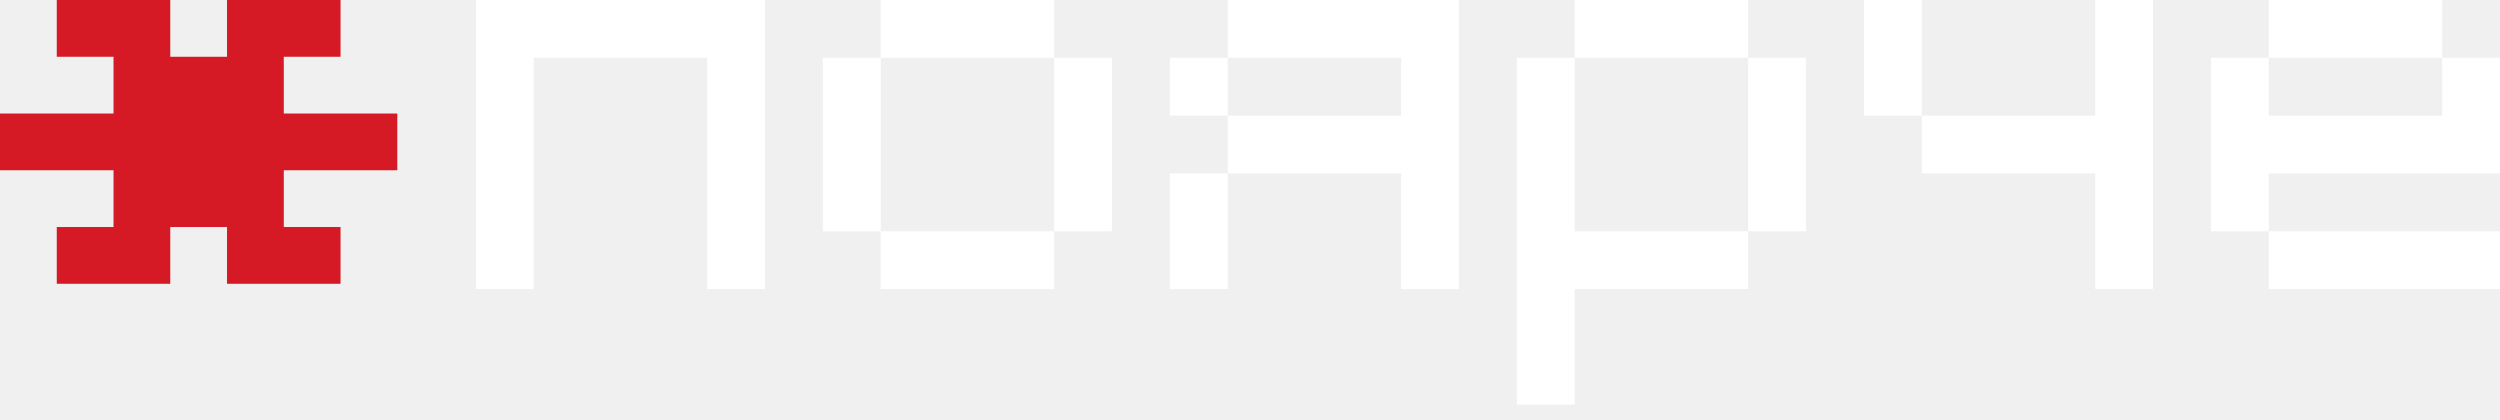
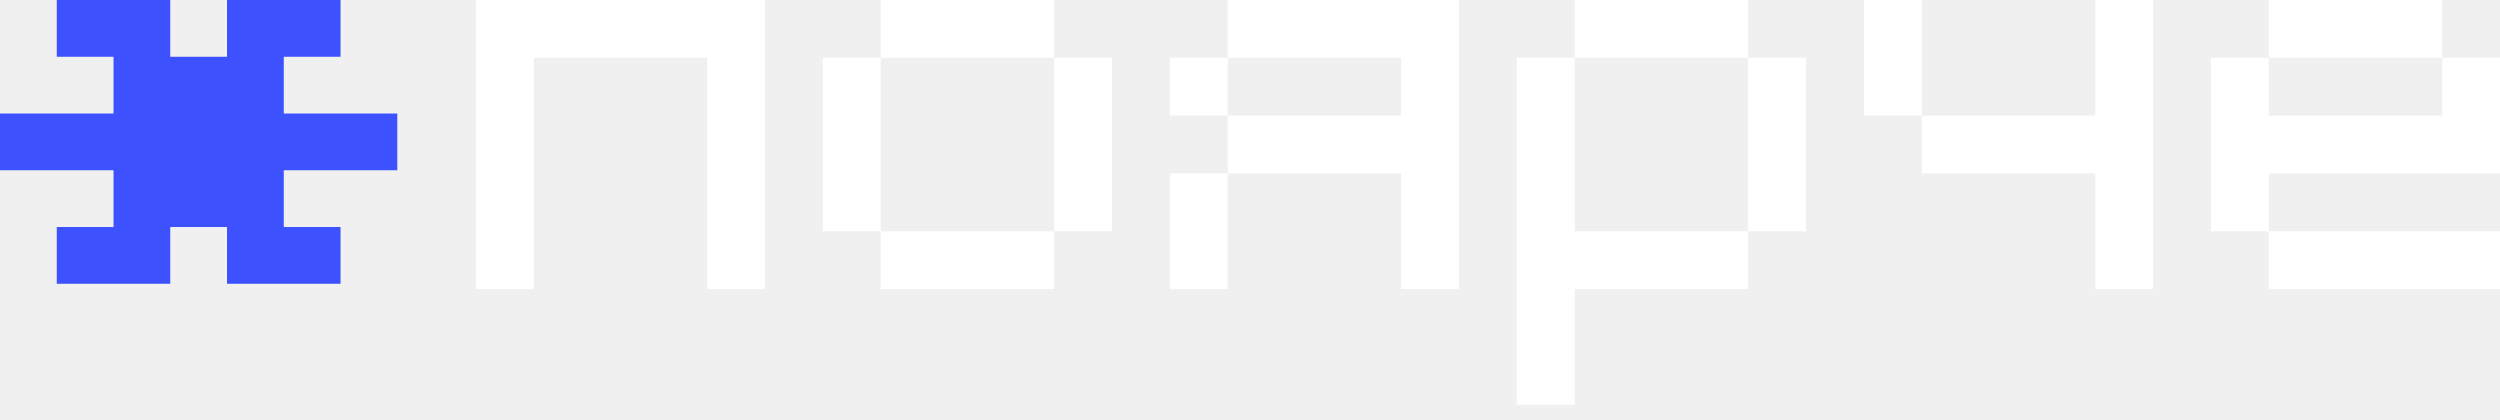
<svg xmlns="http://www.w3.org/2000/svg" viewBox="0 0 125 21" fill="none">
-   <path d="M19.865 8.513H14.189V11.351H17.027V14.189H11.351V11.351H8.513V14.189H2.838V11.351H5.676V8.513H0V5.676H5.676V2.838H2.838V0H8.513V2.838H11.351V0H17.027V2.838H14.189V5.676H19.865V8.513Z" fill="#D51A25" />
+   <path d="M19.865 8.513H14.189V11.351H17.027V14.189H11.351V11.351H8.513V14.189H2.838V11.351H5.676V8.513H0V5.676H5.676V2.838H2.838V0H8.513V2.838H11.351V0H17.027V2.838H14.189V5.676H19.865V8.513Z" fill="#3E51FF" />
  <path d="M26.687 2.89V14.452H23.797V0H38.249V14.452H35.358V2.89H26.687Z" fill="white" />
  <path d="M44.035 11.562H41.145V2.89H44.035V11.562ZM52.706 2.89H44.035V0H52.706V2.89ZM55.596 11.562H52.706V2.89H55.596V11.562ZM52.706 14.452H44.035V11.562H52.706V14.452Z" fill="white" />
  <path d="M61.386 5.781H58.496V2.89H61.386V5.781ZM58.496 8.671H61.386V14.452H58.496V8.671ZM70.057 2.89H61.386V0H72.948V14.452H70.057V8.671H61.386V5.781H70.057V2.89Z" fill="white" />
  <path d="M87.406 2.89H78.734V0H87.406V2.89ZM78.734 14.452V20.233H75.844V2.89H78.734V11.562H87.406V14.452H78.734ZM90.296 11.562H87.406V2.89H90.296V11.562Z" fill="white" />
  <path d="M93.199 0H96.09V5.781H93.199V0ZM104.761 5.781V0H107.651V14.452H104.761V8.671H96.09V5.781H104.761Z" fill="white" />
  <path d="M122.109 2.89H113.438V0H122.109V2.89ZM113.438 8.671V11.562H110.547V2.89H113.438V5.781H122.109V2.89H124.999V8.671H113.438ZM124.999 14.452H113.438V11.562H124.999V14.452Z" fill="white" />
</svg>
